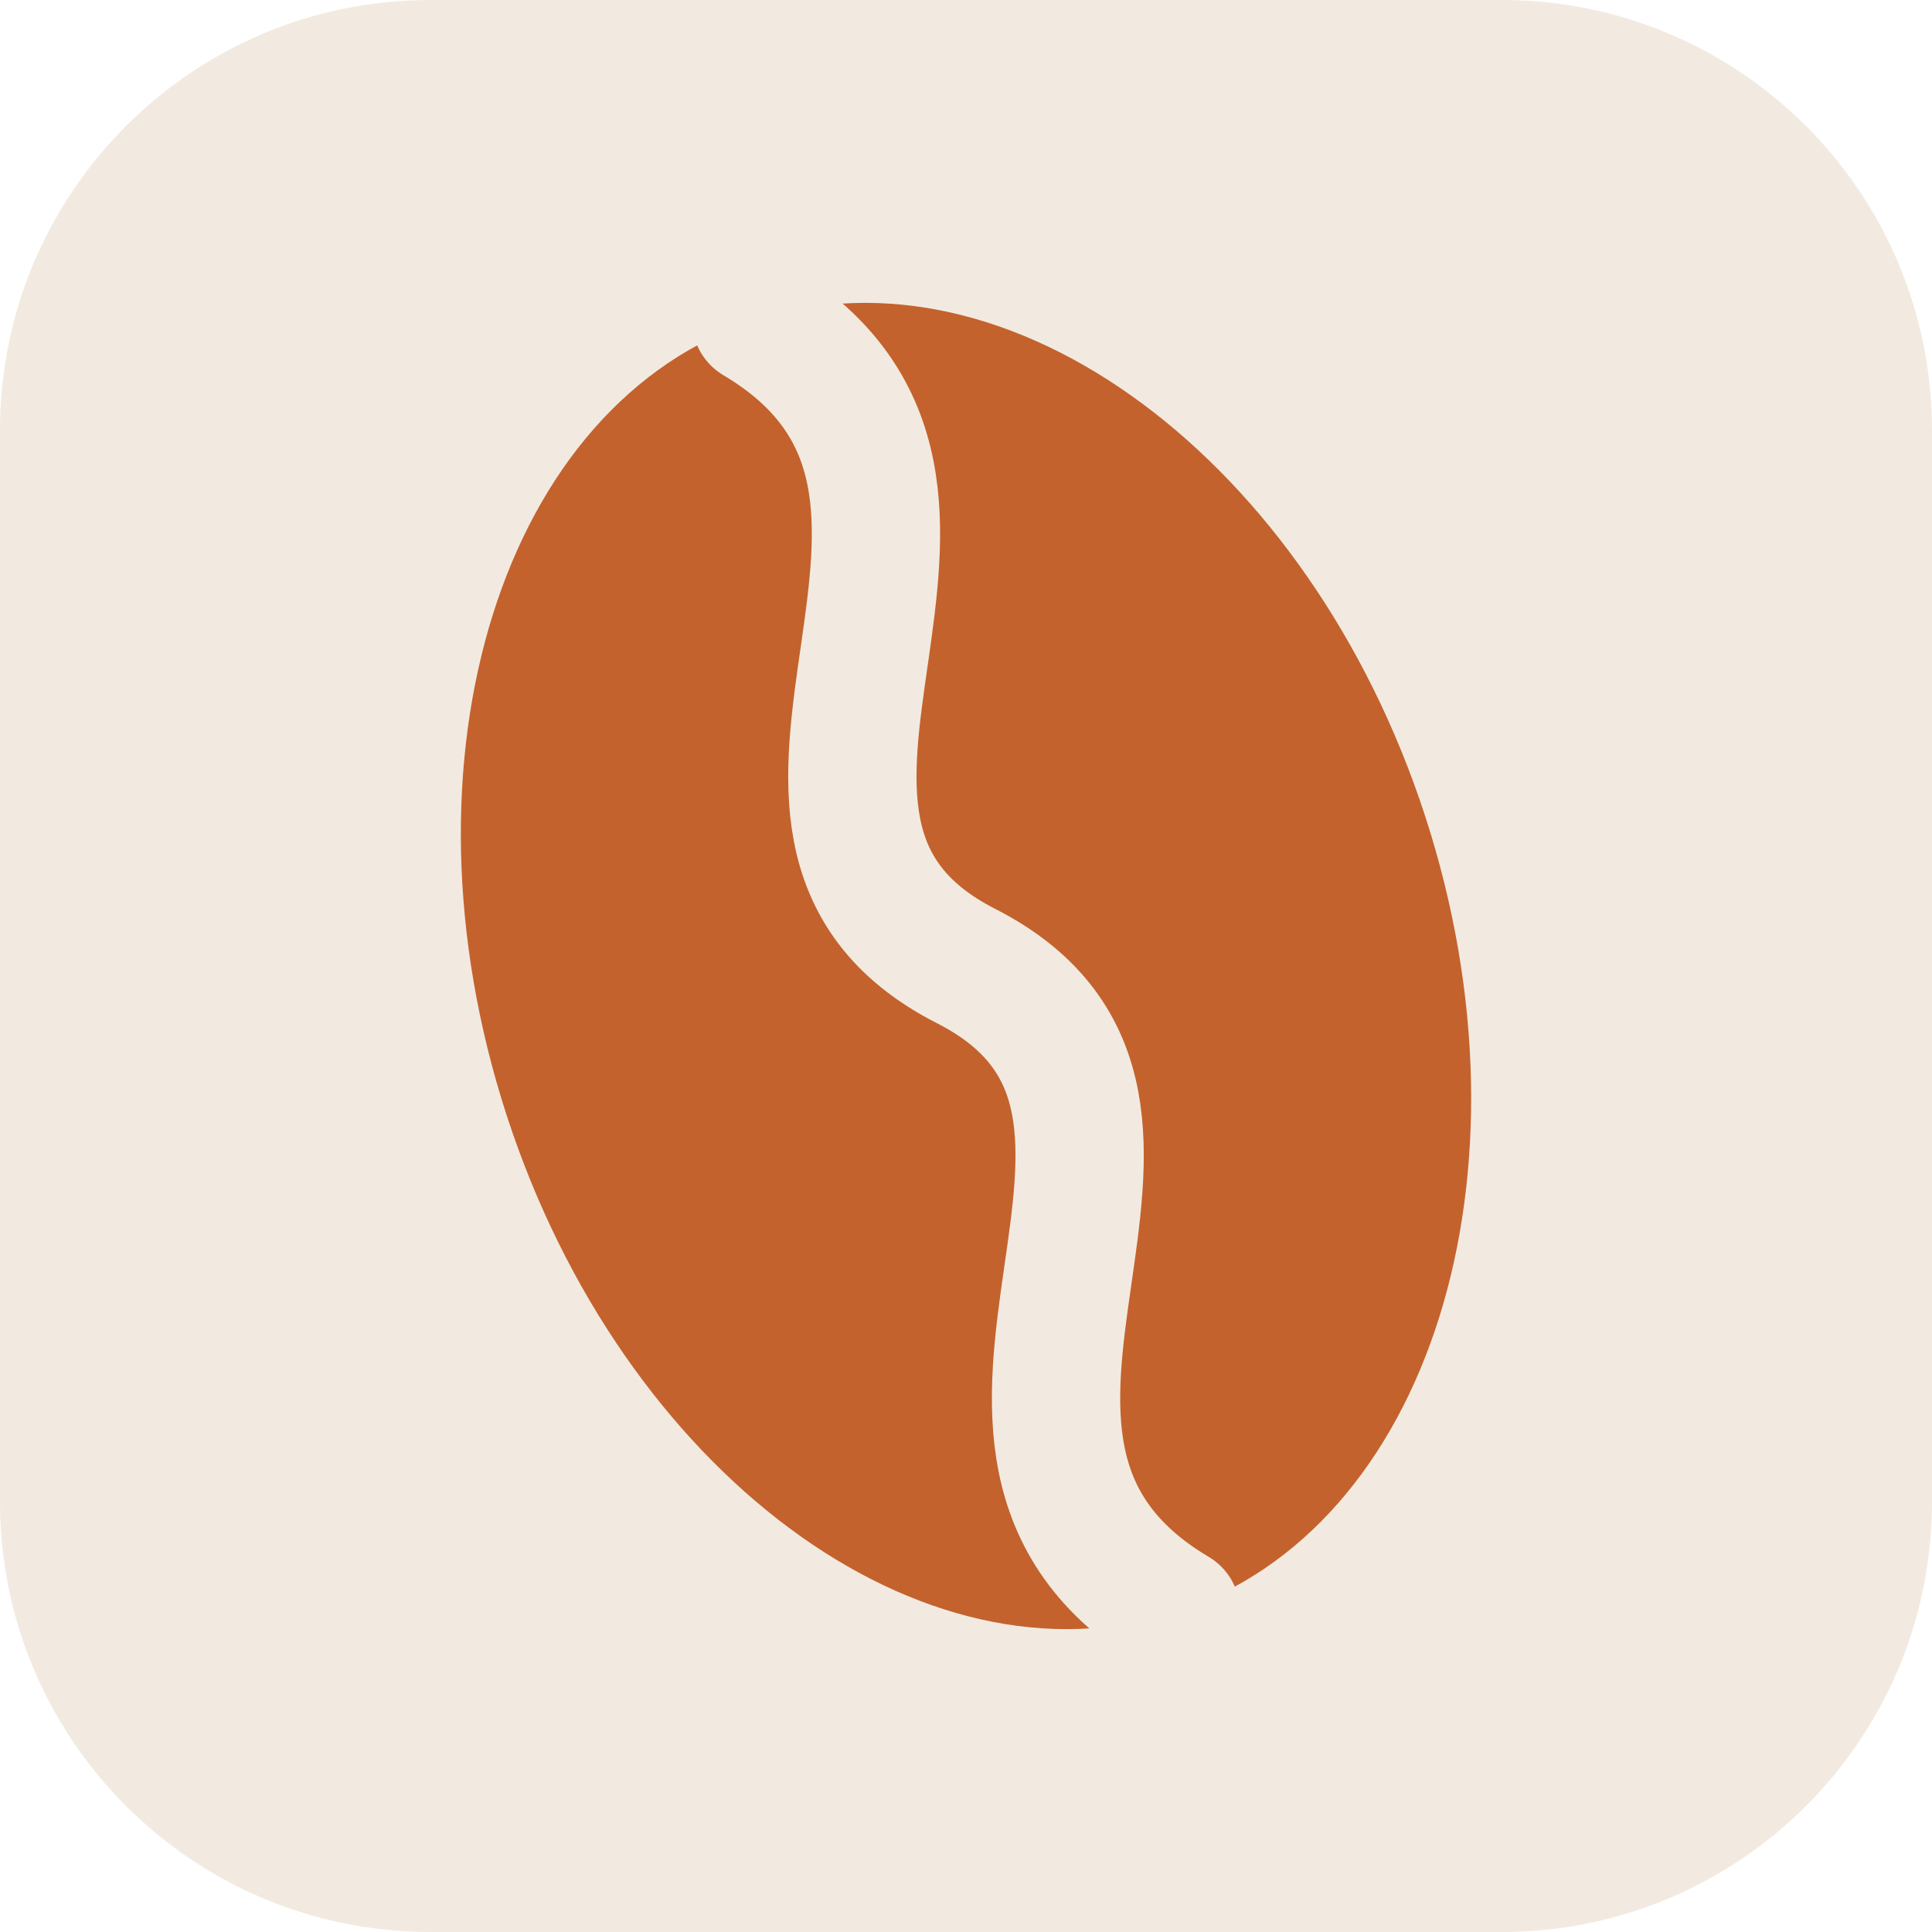
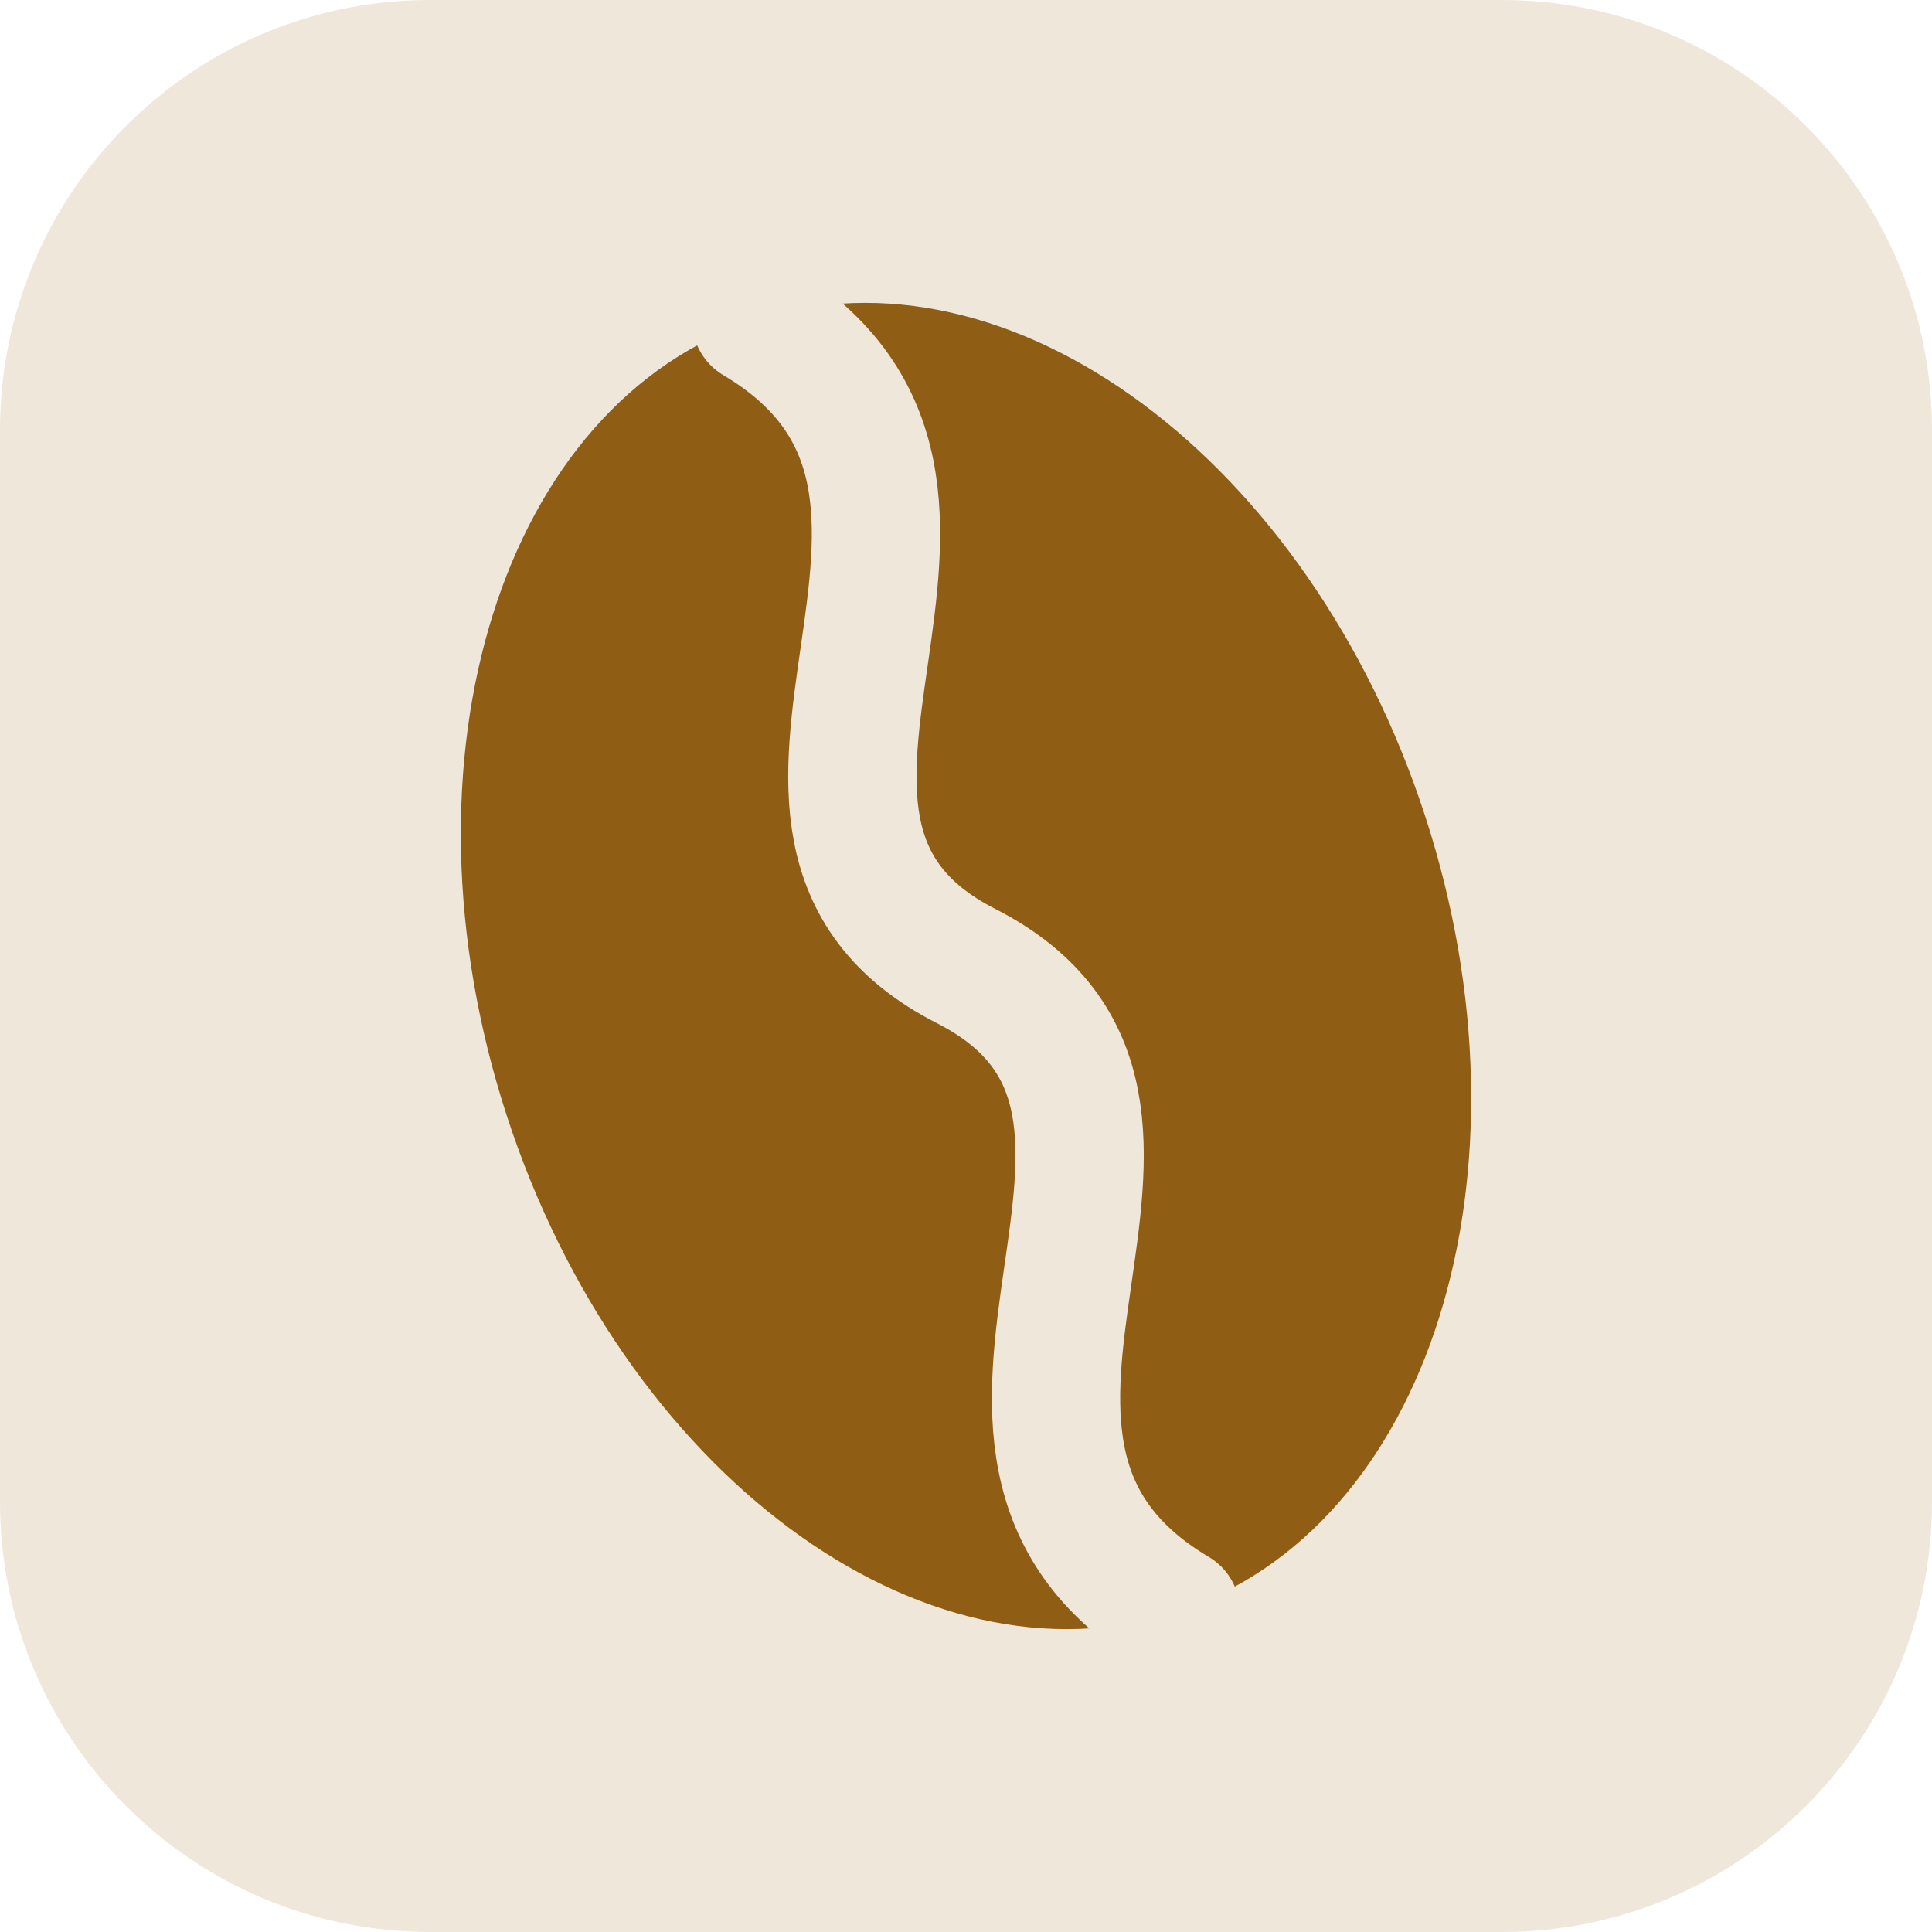
<svg xmlns="http://www.w3.org/2000/svg" viewBox="0 0 512 512" role="img" aria-label="BUNNA">
-   <rect width="512" height="512" rx="114" fill="#F2EAE0" />
+   <rect width="512" height="512" rx="114" fill="#EFE7DA" />
  <g transform="translate(256 256) rotate(-18)">
-     <ellipse rx="128" ry="180" fill="#C4622D" />
-     <path d="M 0 -180 C 58 -114, -58 -58, 0 0 C 58 58, -58 114, 0 180" fill="none" stroke="#F2EAE0" stroke-width="34" stroke-linecap="round" />
+     <ellipse rx="128" ry="180" fill="#8F5D14" />
+     <path d="M 0 -180 C 58 -114, -58 -58, 0 0 C 58 58, -58 114, 0 180" fill="none" stroke="#EFE7DA" stroke-width="34" stroke-linecap="round" />
  </g>
</svg>
